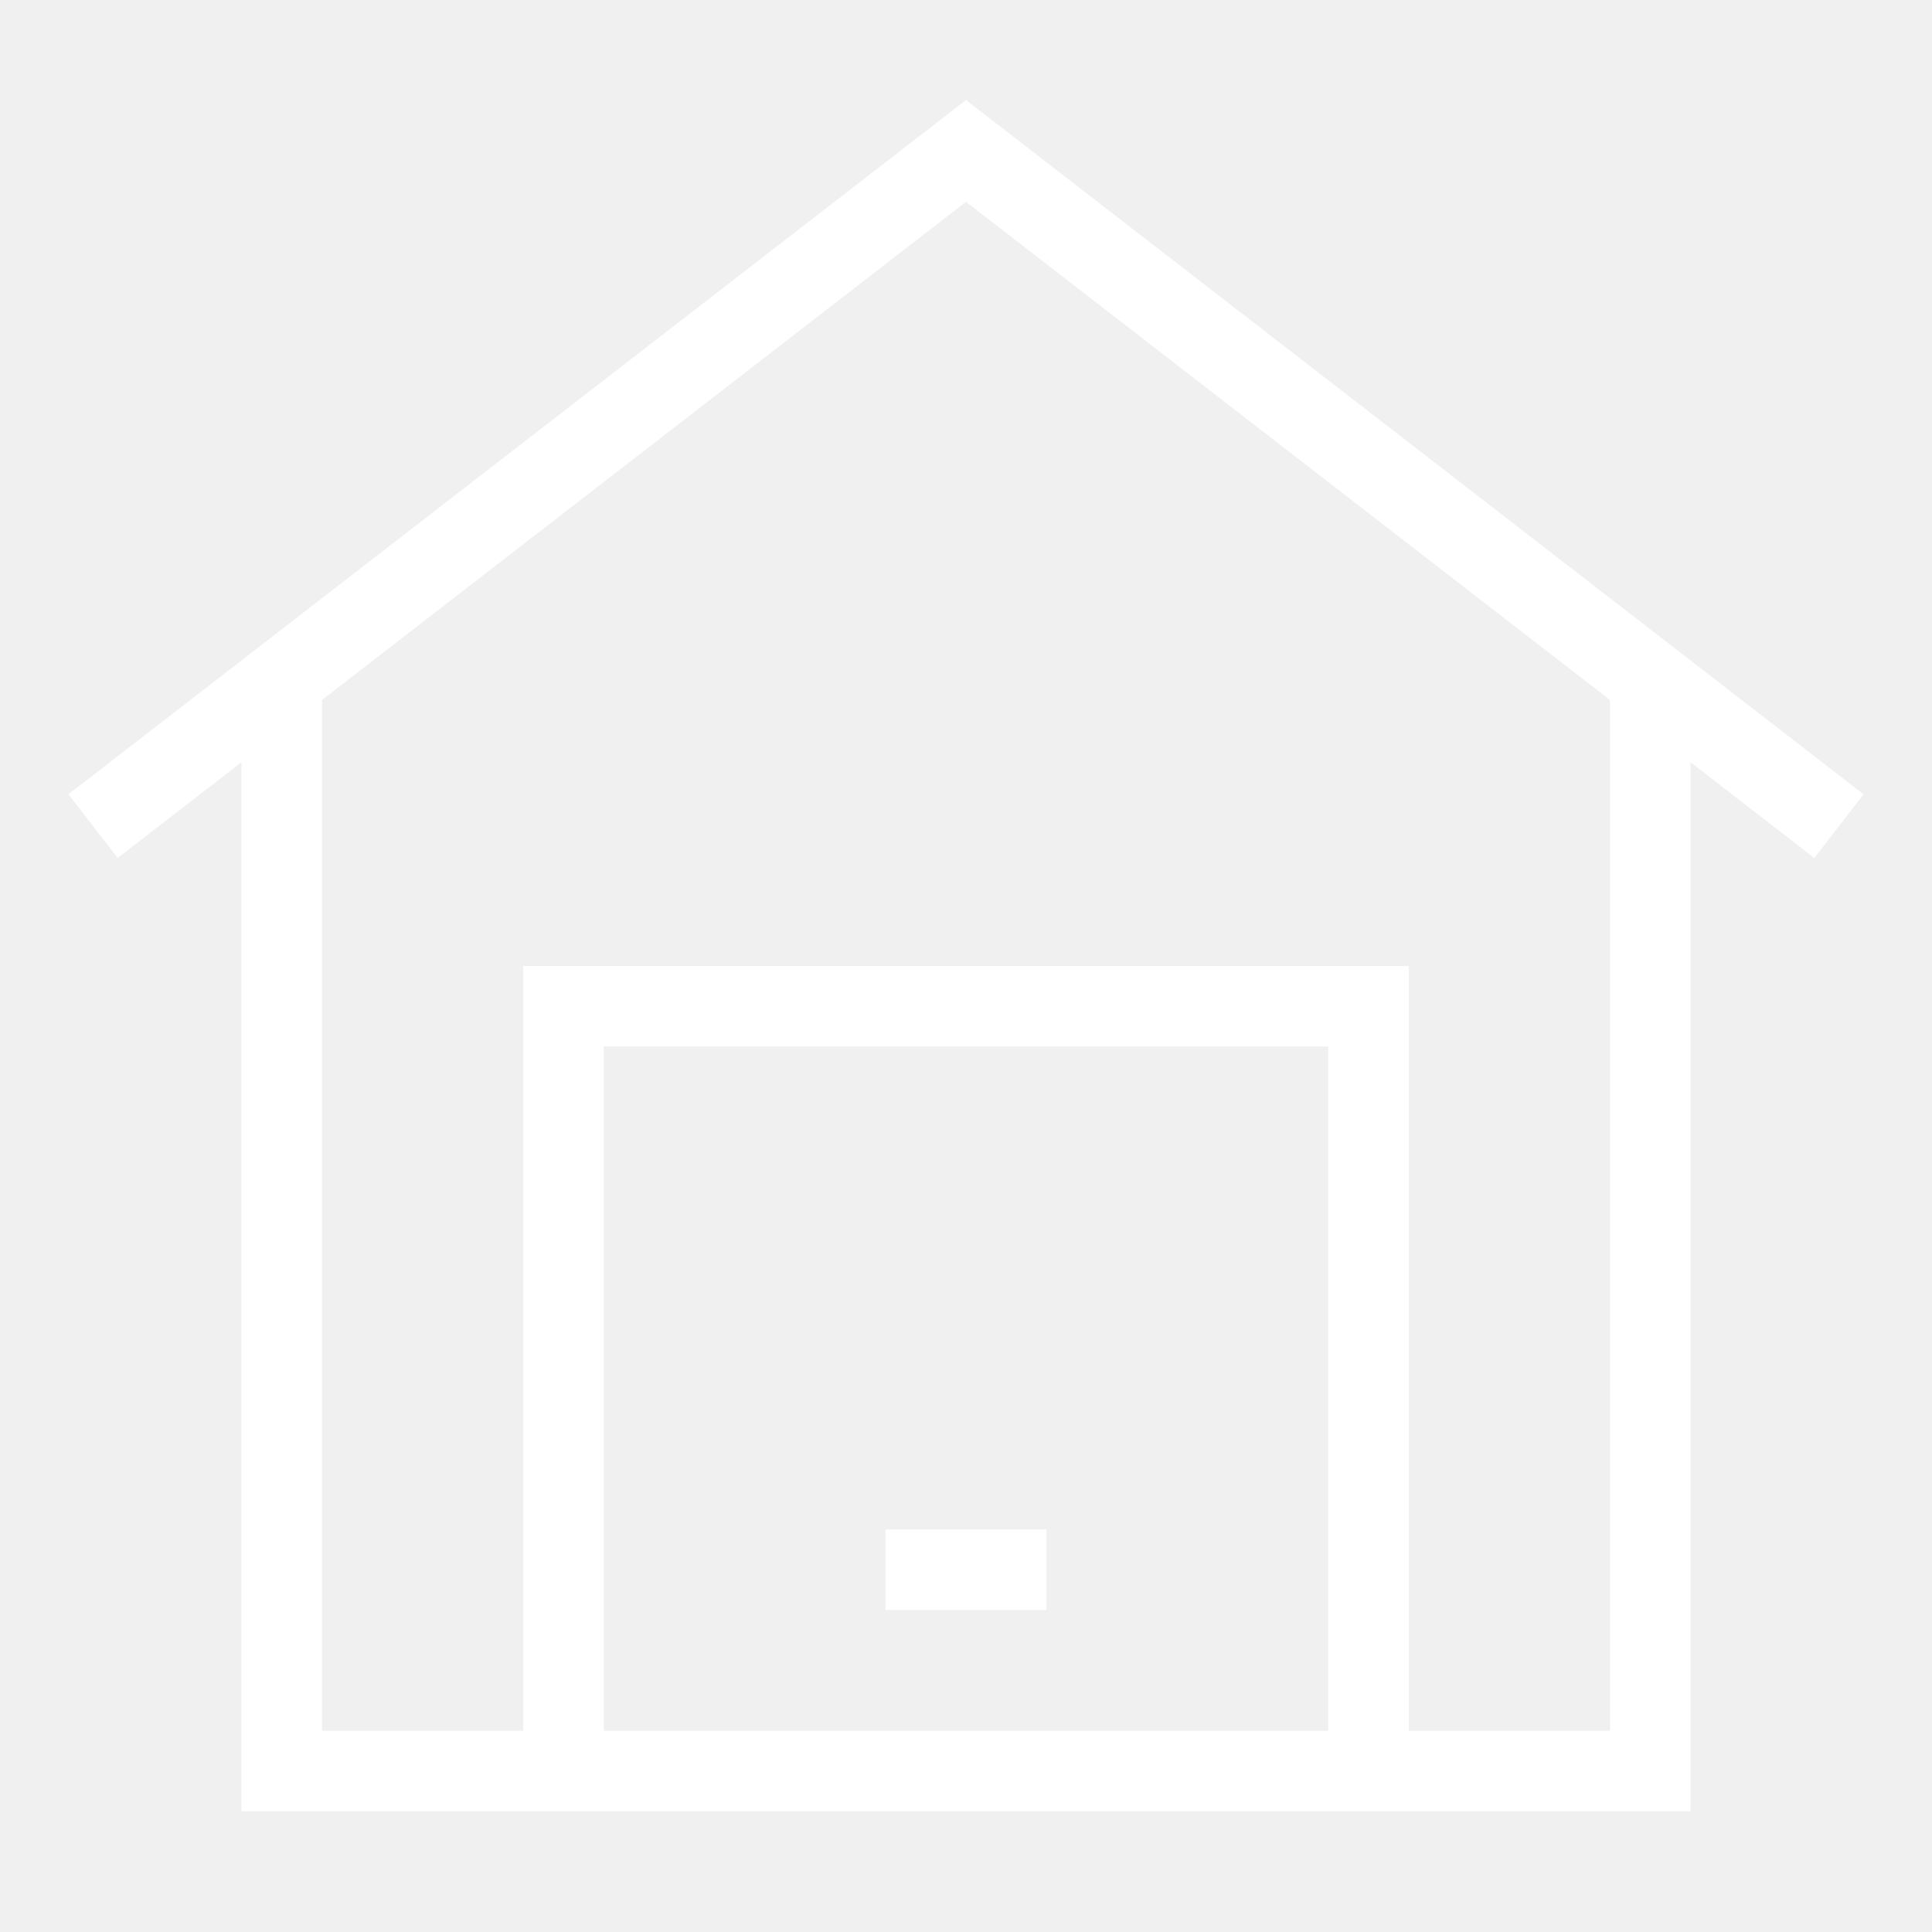
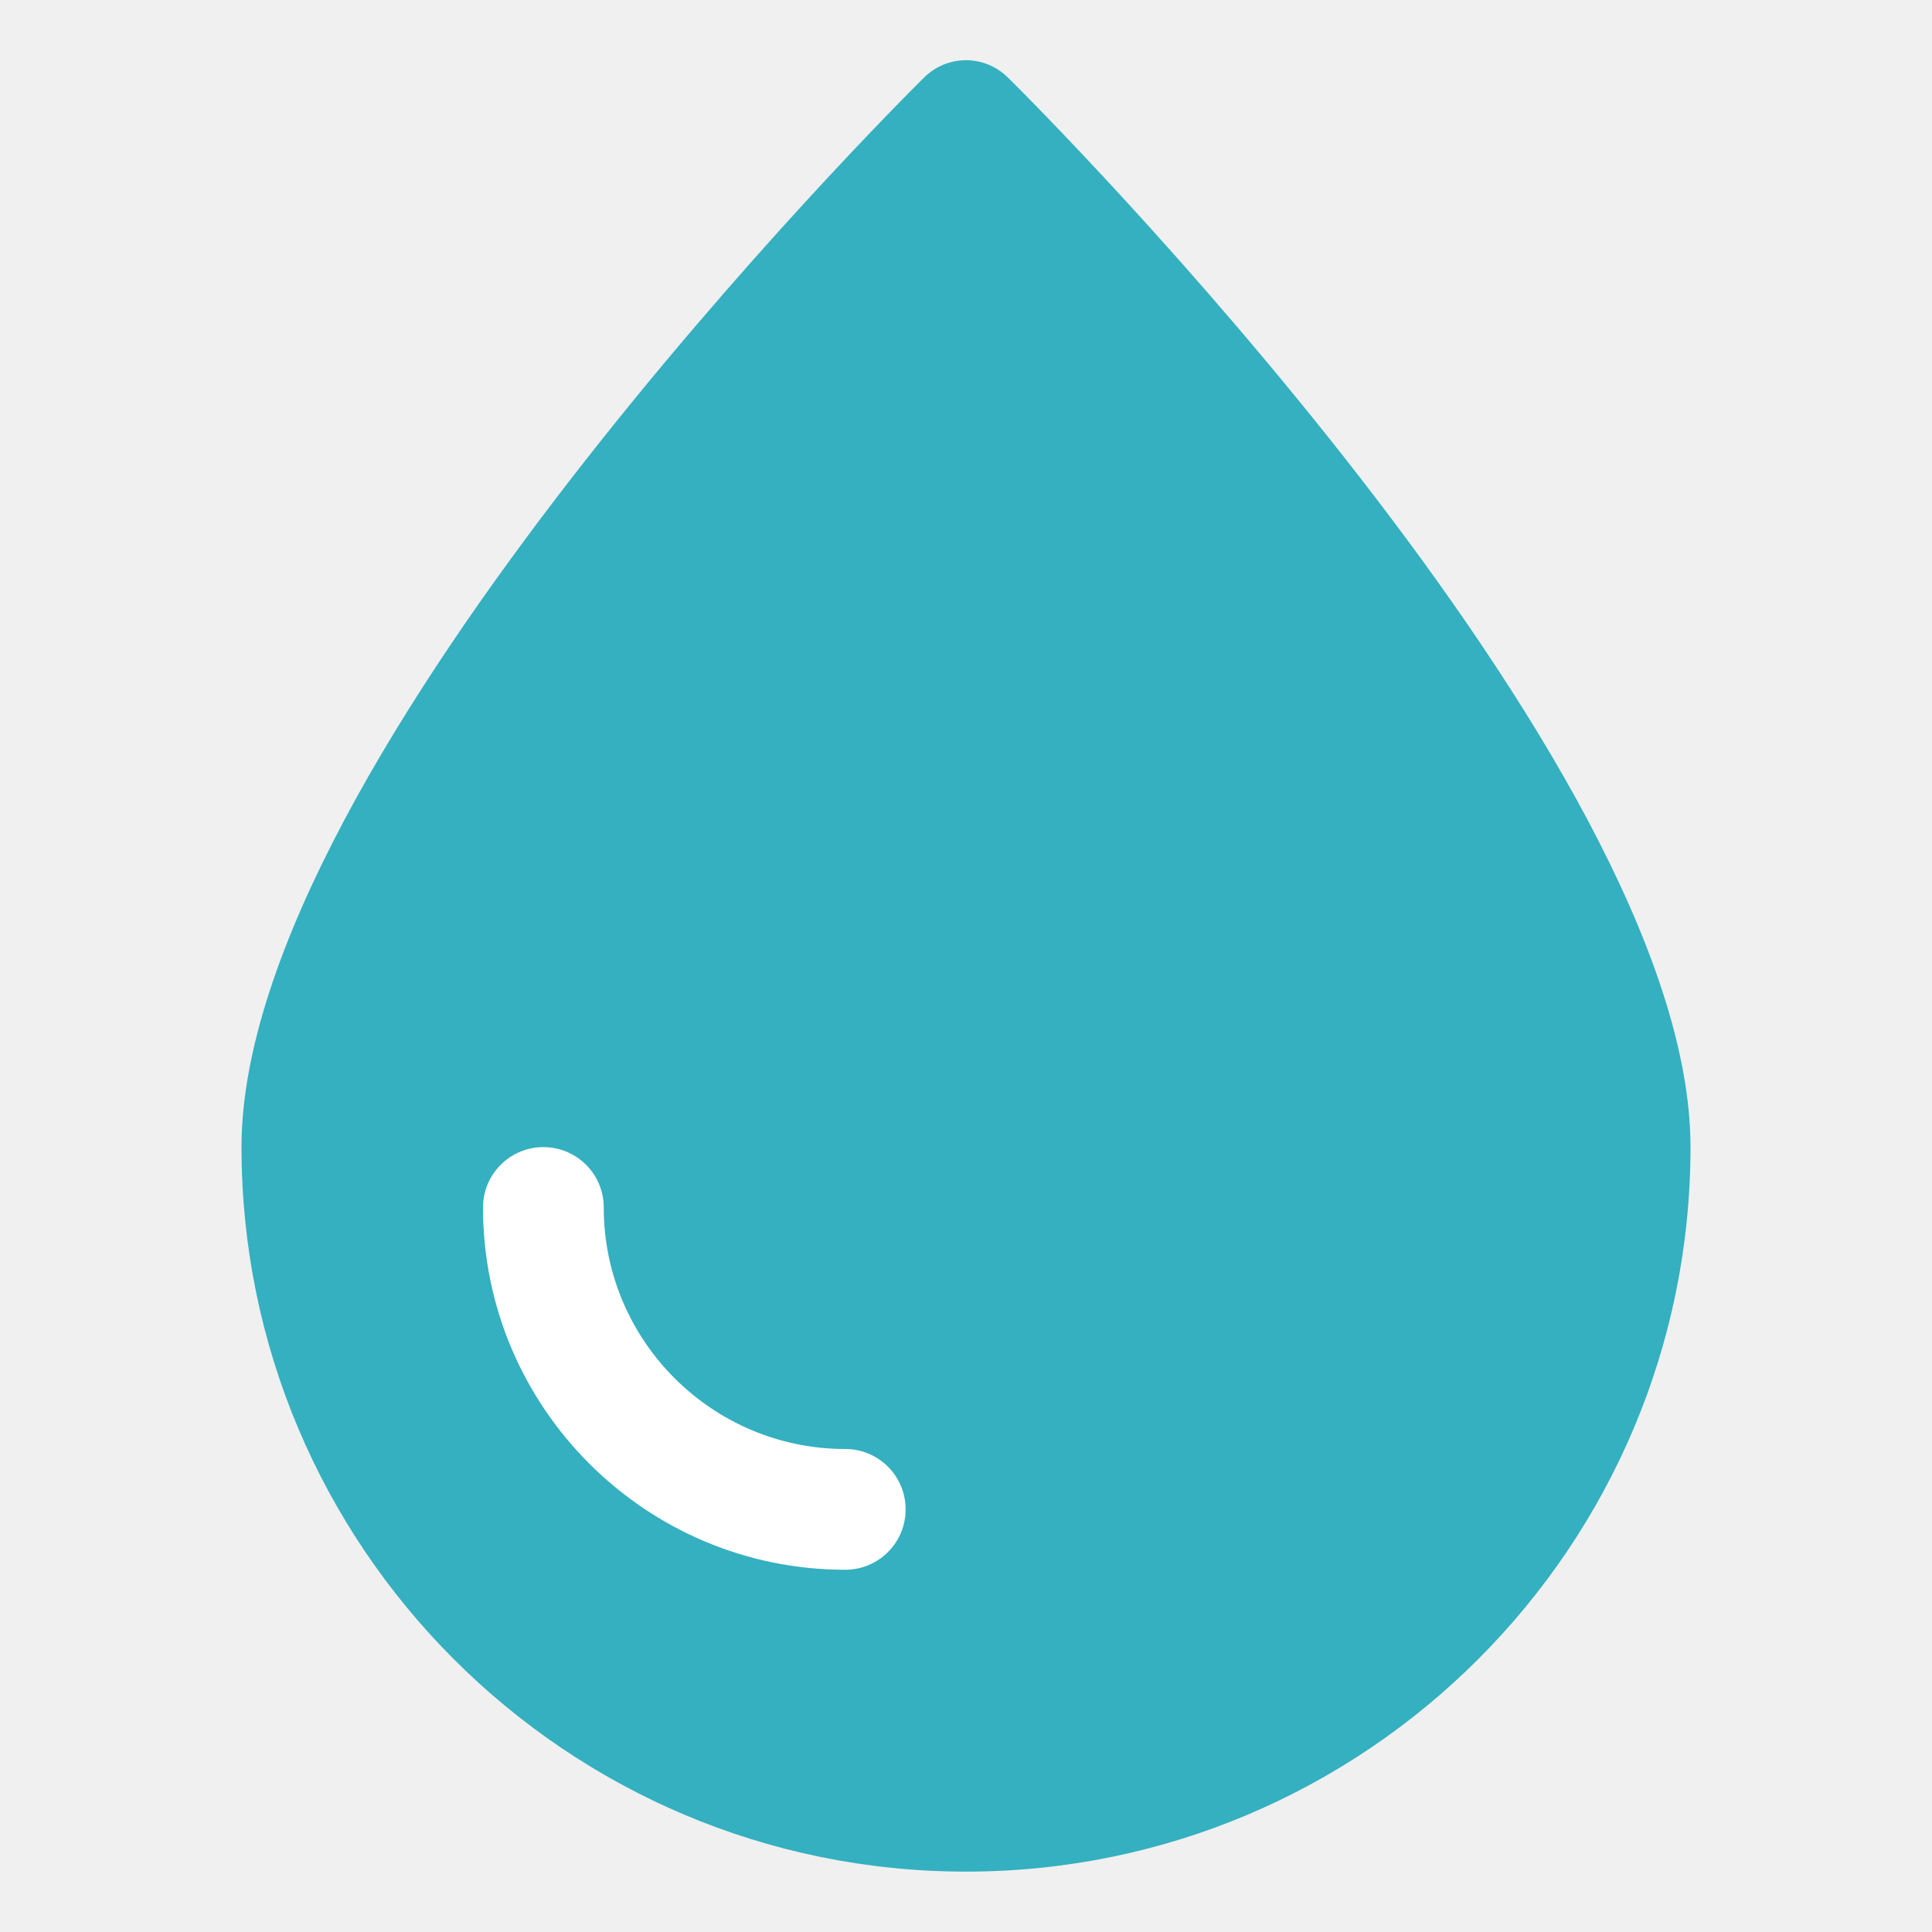
- <svg xmlns="http://www.w3.org/2000/svg" width="48" height="48" viewBox="0 0 48 48" fill="none">
-   <path d="M34 44V25H14V44" stroke="white" stroke-width="2" stroke-miterlimit="10" />
-   <path d="M22 39H26" stroke="white" stroke-width="2" stroke-miterlimit="10" />
-   <path d="M41 16.9V44H7V16.9" stroke="white" stroke-width="2" stroke-miterlimit="10" />
-   <path d="M45.688 20.525L24 3.75L2.312 20.525" stroke="white" stroke-width="2" stroke-miterlimit="10" />
+ <svg xmlns="http://www.w3.org/2000/svg" width="800px" height="800px" viewBox="0 0 32 32" enable-background="new 0 0 32 32" version="1.1" xml:space="preserve">
+   <g id="Energy20" />
+   <g id="Energy19" />
+   <g id="Energy18" />
+   <g id="Energy17" />
+   <g id="Energy16" />
+   <g id="Energy15" />
+   <g id="Energy14" />
+   <g id="Energy13" />
+   <g id="Energy12" />
+   <g id="Energy11">
+     <g>
+       <path d="M28,19c0,6.62-5.38,12-12,12S4,25.62,4,19C4,12.58,14.83,1.75,15.3,1.29c0.39-0.39,1.01-0.39,1.4,0    C17.17,1.75,28,12.58,28,19z" fill="#34B0C0" />
+     </g>
+     <g>
+       <path d="M14,26c-3.309,0-6-2.691-6-6c0-0.553,0.448-1,1-1s1,0.447,1,1c0,2.206,1.794,4,4,4    c0.552,0,1,0.447,1,1S14.552,26,14,26z" fill="#FFFFFF" />
+     </g>
+   </g>
+   <g id="Energy10" />
+   <g id="Energy09" />
+   <g id="Energy08" />
+   <g id="Energy07" />
+   <g id="Energy06" />
+   <g id="Energy05" />
+   <g id="Energy04" />
+   <g id="Energy03" />
+   <g id="Energy02" />
+   <g id="Energy01" />
</svg>
